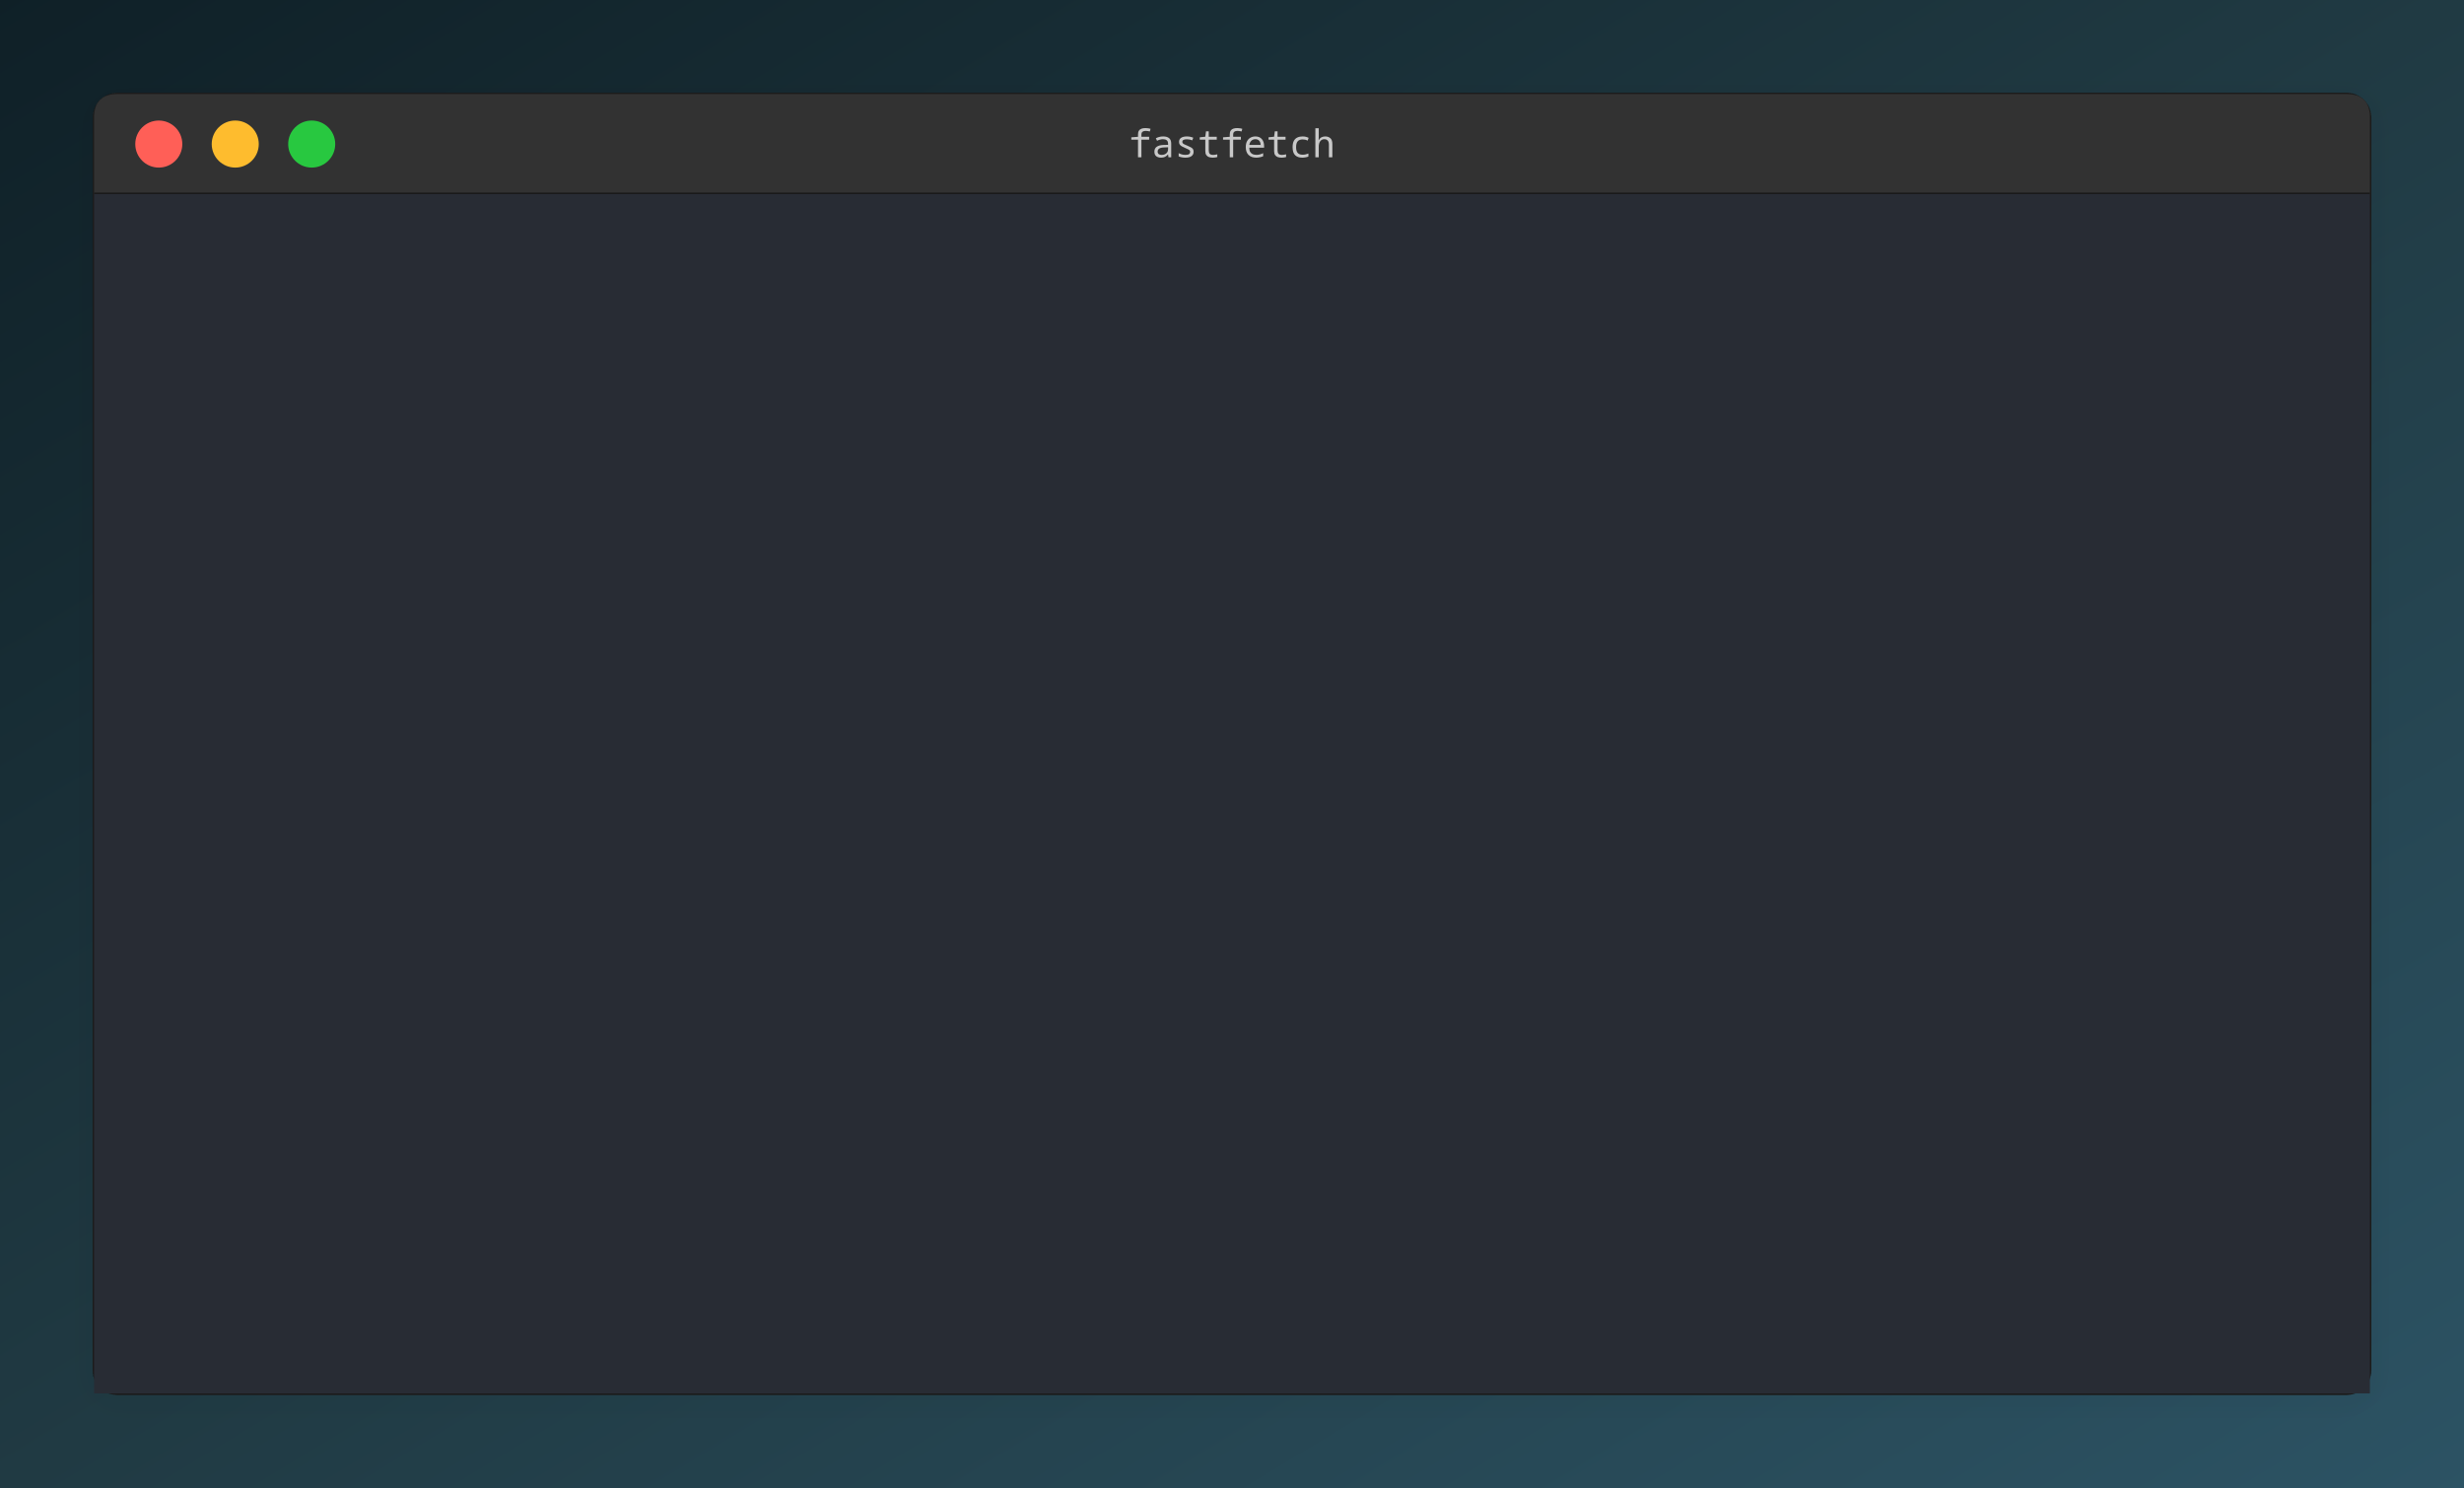
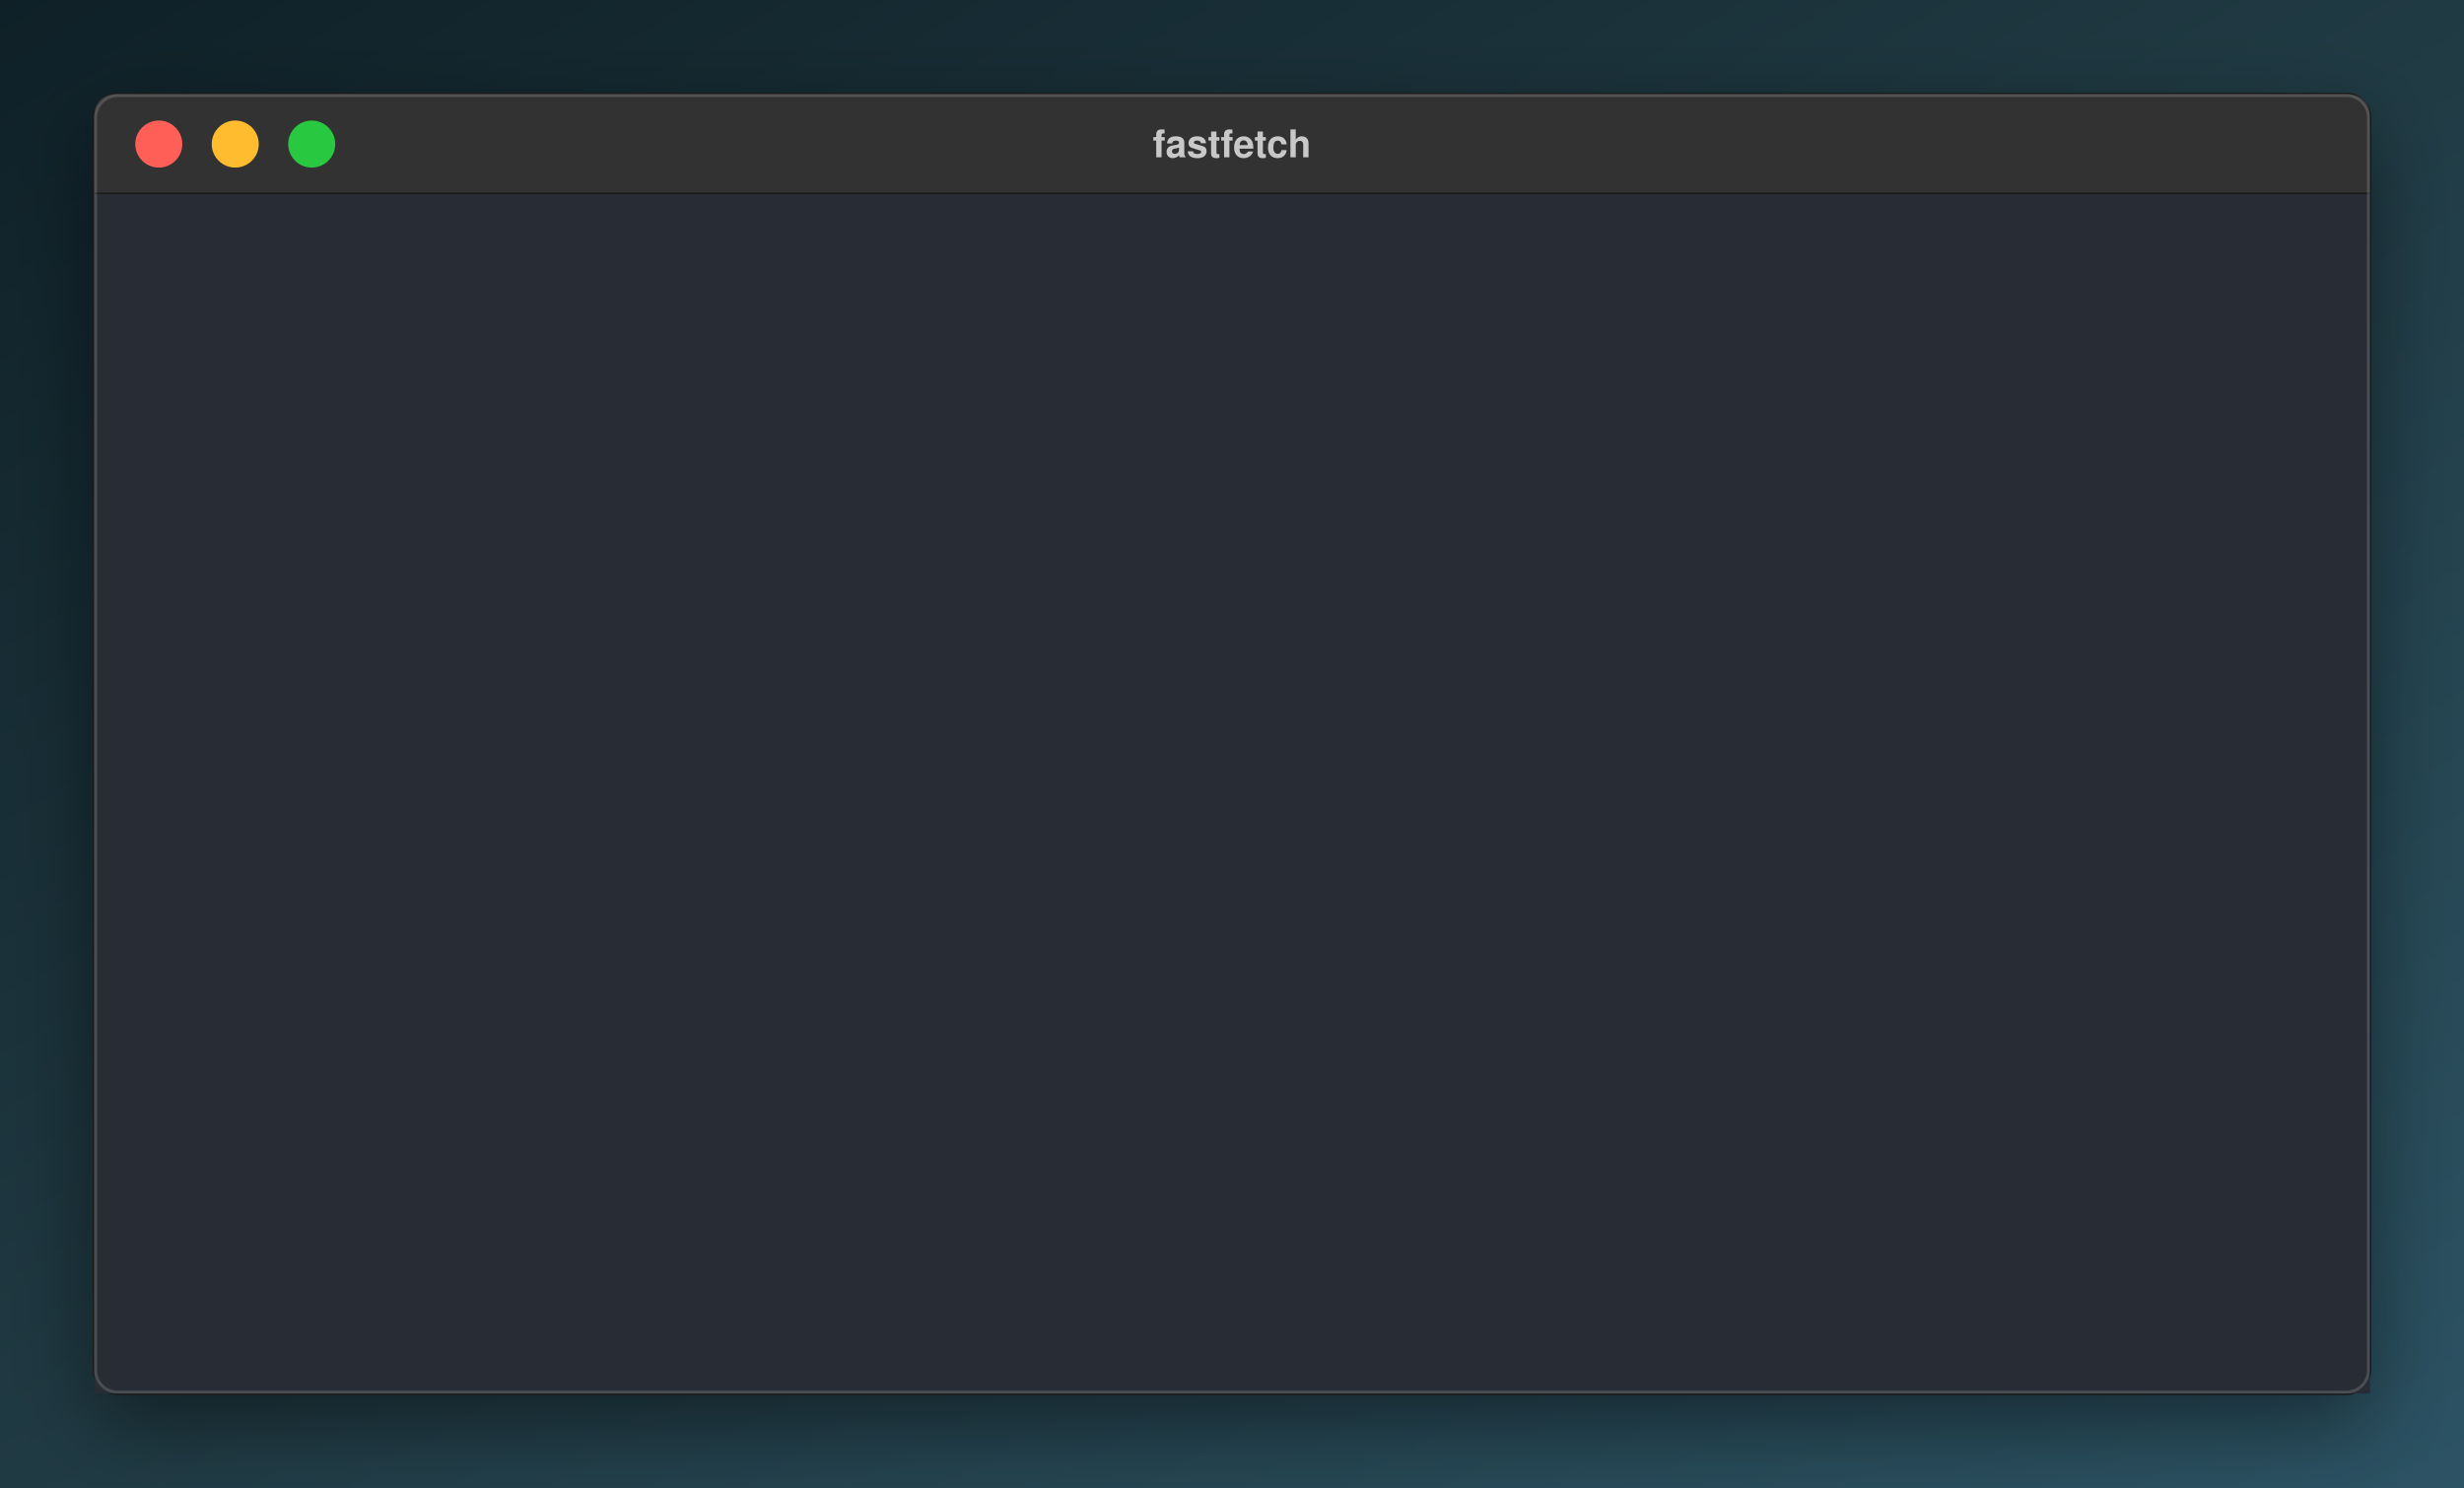
<svg xmlns="http://www.w3.org/2000/svg" width="837.92" height="506" viewBox="0 0 837.92 506" preserveAspectRatio="xMidYMid meet" role="img" aria-label="scenetake output">
  <style>
text { font-family: ui-monospace, "Cascadia Mono", "Cascadia Code", "JetBrains Mono", "Noto Sans Mono", SFMono-Regular, Menlo, Monaco, Consolas, "Liberation Mono", monospace; font-size: 16px; white-space: pre; }
text { dominant-baseline: alphabetic; }
.bg,rect:not([class]) { shape-rendering: crispEdges; }
.l { visibility: hidden; animation: 8.806s step-start infinite; }
.c { fill: #d0d0d0; fill-opacity: 0.5; }
.a{transform:translate(0,82.8px)}
.e{transform:translate(0,102.8px)}
.f{transform:translate(0,162.8px)}
.g{transform:translate(0,182.8px)}
.h{transform:translate(0,202.8px)}
.b{fill:#fafafa}
.d{fill:#ce4e4f}
@keyframes p{0.568%{visibility:visible}}
.q{animation-delay:1.1s;animation-name:p}
@keyframes n{0.204%{visibility:visible}}
.r{animation-delay:1.15s;animation-name:n}
@keyframes s{0.182%{visibility:visible}}
.t{animation-delay:1.168s;animation-name:s}
@keyframes o{0.42%{visibility:visible}}
.u{animation-delay:1.184s;animation-name:o}
@keyframes v{0.273%{visibility:visible}}
.w{animation-delay:1.221s;animation-name:v}
@keyframes x{0.25%{visibility:visible}}
.y{animation-delay:1.245s;animation-name:x}
.z{animation-delay:1.267s;animation-name:n}
@keyframes aa{0.284%{visibility:visible}}
.ab{animation-delay:1.285s;animation-name:aa}
@keyframes ac{0.352%{visibility:visible}}
.ad{animation-delay:1.31s;animation-name:ac}
@keyframes ae{15.228%{visibility:hidden}to{visibility:visible}}
.ae{animation-name:ae}
@keyframes i{17.545%{visibility:hidden}to{visibility:visible}}
.i{animation-name:i}
@keyframes af{0.057%{visibility:visible}}
.k{animation-delay:1.545s;animation-name:af}
@keyframes m{17.602%{visibility:hidden}to{visibility:visible}}
.m{animation-name:m}
@keyframes ag{58.801%{visibility:hidden}to{visibility:visible}}
.ag{animation-name:ag}
.ah{animation-delay:1.341s;animation-name:o}
@keyframes ai{1.896%{visibility:visible}}
.aj{animation-delay:1.378s;animation-name:ai}
@keyframes ak{41.199%{visibility:visible}}
.al{animation-delay:1.55s;animation-name:ak}
.j{visibility:visible}
</style>
  <defs>
-     <filter id="window-shadow" x="-25%" y="-25%" width="150%" height="150%">
-       <feDropShadow dx="0" dy="2" stdDeviation="4" flood-opacity="0.22" />
+     <filter id="window-shadow" filterUnits="userSpaceOnUse" x="0" y="0" width="837.92" height="506">
+       <feDropShadow dx="0" dy="10" stdDeviation="14" flood-opacity="0.45" />
    </filter>
    <linearGradient id="desktop" x1="0" y1="0" x2="1" y2="1">
      <stop offset="0" stop-color="#0f2027" />
      <stop offset="0.5" stop-color="#203a43" />
      <stop offset="1" stop-color="#2c5364" />
    </linearGradient>
    <rect id="c" class="c" width="9.92" height="20" />
    <mask id="viewport-mask" x="0" y="0" width="837.92" height="506" maskUnits="userSpaceOnUse">
      <rect class="l j viewport-mask-0" x="32" y="66" width="773.92" height="408" fill="white" />
    </mask>
  </defs>
  <rect x="0" y="0" width="837.92" height="506" fill="url(#desktop)" />
-   <rect class="l j viewport-chrome-0" x="32" y="32" width="773.92" height="442" rx="8" ry="8" fill="none" stroke="#1a1a1a" stroke-width="1" filter="url(#window-shadow)" />
+   <rect class="l j viewport-chrome-0" x="32" y="32" width="773.92" height="442" rx="8" ry="8" fill="#000" filter="url(#window-shadow)" />
+   <rect class="l j viewport-chrome-0" x="32" y="32" width="773.92" height="442" rx="8" ry="8" fill="none" stroke="#1a1a1a" stroke-width="1" />
  <path class="l j viewport-chrome-0" d="M 40,32 H 797.92 Q 805.92,32 805.92,40 V 66 H 32 V 40 Q 32,32 40,32 Z" fill="#323232" />
  <line class="l j viewport-chrome-0" x1="32" y1="66" x2="805.92" y2="66" stroke="#1a1a1a" stroke-width="1" />
-   <text class="l j viewport-chrome-0" x="418.96" y="53.5" style="font-size:13px" text-anchor="middle" fill="#c8c8c8">fastfetch</text>
+   <text class="l j viewport-chrome-0" x="418.96" y="53.5" style="font:bold 13px -apple-system,BlinkMacSystemFont,'SF Pro Text','Segoe UI','Helvetica Neue',Helvetica,Arial,'Noto Sans','DejaVu Sans',sans-serif" text-anchor="middle" fill="#c8c8c8">fastfetch</text>
  <circle class="l j viewport-chrome-0" cx="54" cy="49" r="8" fill="#ff5f57" />
  <circle class="l j viewport-chrome-0" cx="80" cy="49" r="8" fill="#febc2e" />
  <circle class="l j viewport-chrome-0" cx="106" cy="49" r="8" fill="#28c840" />
  <g mask="url(#viewport-mask)" fill="#d0d0d0">
    <rect class="bg l j viewport-bg-0" x="32" y="66" width="773.92" height="408" fill="#282c34" />
    <g class="l q">
      <text x="42" y="82.8">$</text>
      <use href="#c" x="61.84" y="70" />
    </g>
    <g class="l r">
      <text x="42 61.84" y="82.8">$f</text>
      <use href="#c" x="71.76" y="70" />
    </g>
    <g class="l t">
      <text x="42 61.84 71.76" y="82.8">$fa</text>
      <use href="#c" x="81.68" y="70" />
    </g>
    <g class="l u">
      <text x="42 61.84 71.76 81.68" y="82.8">$fas</text>
      <use href="#c" x="91.6" y="70" />
    </g>
    <g class="l w a">
      <text x="42" textLength="59.52">$ fast</text>
      <use href="#c" x="101.52" y="-12.8" />
    </g>
    <g class="l y a">
      <text x="42" textLength="69.44">$ fastf</text>
      <use href="#c" x="111.44" y="-12.8" />
    </g>
    <g class="l z a">
      <text x="42" textLength="79.36">$ fastfe</text>
      <use href="#c" x="121.36" y="-12.8" />
    </g>
    <g class="l ab a">
      <text x="42" textLength="89.28">$ fastfet</text>
      <use href="#c" x="131.28" y="-12.8" />
    </g>
    <g class="l ad a">
      <text x="42" textLength="99.2">$ fastfetc</text>
      <use href="#c" x="141.2" y="-12.8" />
    </g>
    <text class="l ae a" x="42" textLength="109.12">$ fastfetch</text>
    <g class="l i e">
      <text class="b" x="121.36" font-weight="bold" textLength="128.96">_,met$$$$$gg.</text>
      <text class="d" x="349.52" font-weight="bold" textLength="39.68">demo</text>
      <text x="389.2" textLength="9.92">@</text>
      <text class="d" x="399.12" font-weight="bold" textLength="89.28">scenetake</text>
    </g>
    <g class="l i">
      <text class="b" x="91.6" y="122.8" font-weight="bold" textLength="188.48">,g$$$$$$$$$$$$$$$P.</text>
      <text x="349.52" y="122.8" textLength="138.88">--------------</text>
    </g>
    <g class="l i">
      <text class="b" x="71.76" y="142.8" font-weight="bold" textLength="228.16">,g$$P""       """Y$$.".</text>
      <text class="d" x="349.52" y="142.8" font-weight="bold" textLength="19.84">OS</text>
      <text x="369.36" y="142.8" textLength="367.04">: Debian GNU/Linux 13 (trixie) x86_64</text>
    </g>
    <g class="l k">
      <text class="b" x="61.84" y="162.8" font-weight="bold" textLength="238.08">,$$P'              `$$$.</text>
      <use href="#c" x="42" y="150" />
    </g>
    <text class="l k b" x="42" y="182.8" font-weight="bold" textLength="267.84">',$$P       ,ggs.     `$$b:</text>
    <g class="l k">
      <text class="b" x="42 51.92 61.84 71.76 81.68 141.2 151.12 161.04 170.96 180.88 270.16 280.08 290" y="202.8" font-weight="bold">`d$$',$P"'$$$</text>
      <text class="d" x="220.56" y="202.8" font-weight="bold">.</text>
    </g>
    <g class="l i">
      <text class="b" x="51.92 61.84 71.76 141.2 151.12 161.04 270.16 280.08 290" y="222.8" font-weight="bold">$$Pd$'$$P</text>
      <text class="d" x="220.56" y="222.8" font-weight="bold">,</text>
    </g>
    <g class="l k">
      <text class="b" x="51.92 61.84 71.76 141.2 151.12 161.04 250.32 260.24 270.16 280.08 290" y="242.8" font-weight="bold">$$:$$.,d$$'</text>
      <text class="d" x="200.72" y="242.8" font-weight="bold">-</text>
    </g>
    <text class="l k b" x="51.92" y="262.8" font-weight="bold" textLength="228.16">$$;      Y$b._   _,d$P'</text>
    <g class="l i">
      <text class="b" x="51.92 61.84 71.76 81.68 151.12 161.04 170.96 180.88 190.8 200.72 210.64 220.56 230.48 240.4" y="282.8" font-weight="bold">Y$$.`"Y$$$$P"'</text>
      <text class="d" x="131.28 141.2" y="282.8" font-weight="bold">`.</text>
    </g>
    <g class="l i">
      <text class="b" x="51.92" y="302.8" font-weight="bold" textLength="39.68">`$$b</text>
      <text class="d" x="151.12" y="302.8" font-weight="bold" textLength="49.6">"-.__</text>
    </g>
    <text class="l i b" x="61.84" y="322.8" font-weight="bold" textLength="49.6">`Y$$b</text>
    <text class="l i b" x="71.76" y="342.8" font-weight="bold" textLength="49.6">`Y$$.</text>
    <text class="l i b" x="91.6" y="362.8" font-weight="bold" textLength="49.6">`$$b.</text>
    <text class="l i b" x="111.44" y="382.8" font-weight="bold" textLength="59.52">`Y$$b.</text>
    <text class="l i b" x="131.28" y="402.8" font-weight="bold" textLength="69.44">`"Y$b._</text>
    <text class="l i b" x="170.96" y="422.8" font-weight="bold" textLength="49.6">`""""</text>
    <g class="l m f">
      <text class="b" x="61.84" font-weight="bold" textLength="238.08">,$$P'              `$$$.</text>
      <text class="d" x="349.52" font-weight="bold" textLength="79.36">Packages</text>
      <text x="428.88" textLength="119.04">: 156 (dpkg)</text>
    </g>
    <g class="l m g">
      <text class="b" x="42" font-weight="bold" textLength="267.84">',$$P       ,ggs.     `$$b:</text>
      <text class="d" x="349.52" font-weight="bold" textLength="79.36">Terminal</text>
      <text x="428.88" textLength="158.72">: xterm-256color</text>
    </g>
    <g class="l m h">
      <text class="b" x="42 51.92 61.84 71.76 81.68 141.2 151.12 161.04 170.96 180.88 270.16 280.08 290" font-weight="bold">`d$$',$P"'$$$</text>
      <text class="d" x="220.56 349.52 359.44 369.36 379.28 389.2 399.12" font-weight="bold">.Locale</text>
      <text x="409.04 428.88 438.8 448.72 458.64 468.56 478.48 488.4">:C.UTF-8</text>
    </g>
    <g class="l m">
      <rect x="349.52" y="230" width="29.76" height="20" fill="#151515" />
      <rect x="379.28" y="230" width="29.76" height="20" fill="#ac4142" />
      <rect x="409.04" y="230" width="29.76" height="20" fill="#7e8e50" />
      <rect x="438.8" y="230" width="29.76" height="20" fill="#e5b567" />
      <rect x="468.56" y="230" width="29.76" height="20" fill="#6c99bb" />
      <rect x="498.32" y="230" width="29.76" height="20" fill="#9f4e85" />
      <rect x="528.08" y="230" width="29.76" height="20" fill="#7dd6cf" />
      <rect x="557.84" y="230" width="29.76" height="20" fill="#d0d0d0" />
      <text class="b" x="51.92 61.84 71.76 141.2 151.12 161.04 250.32 260.24 270.16 280.08 290" y="242.8" font-weight="bold">$$:$$.,d$$'</text>
      <text class="d" x="200.72" y="242.8" font-weight="bold">-</text>
    </g>
    <g class="l m">
      <rect x="349.52" y="250" width="29.76" height="20" fill="#505050" />
      <rect x="379.28" y="250" width="29.76" height="20" fill="#ac4142" />
      <rect x="409.04" y="250" width="29.76" height="20" fill="#7e8e50" />
      <rect x="438.8" y="250" width="29.76" height="20" fill="#e5b567" />
      <rect x="468.56" y="250" width="29.76" height="20" fill="#6c99bb" />
      <rect x="498.32" y="250" width="29.76" height="20" fill="#9f4e85" />
      <rect x="528.08" y="250" width="29.76" height="20" fill="#7dd6cf" />
      <rect x="557.84" y="250" width="29.76" height="20" fill="#f5f5f5" />
      <text class="b" x="51.92" y="262.8" font-weight="bold" textLength="228.16">$$;      Y$b._   _,d$P'</text>
    </g>
    <g class="l ag">
      <text x="42" y="442.8">$</text>
      <use href="#c" x="61.84" y="430" />
    </g>
    <use href="#c" x="151.12" y="70" class="l ah" />
    <use href="#c" x="42" y="90" class="l aj" />
    <use href="#c" x="42" y="430" class="l al" />
  </g>
+   <rect class="l j viewport-chrome-0" x="32.5" y="32.5" width="772.92" height="441" rx="7.5" ry="7.5" fill="none" stroke="#ffffff" stroke-opacity="0.16" />
</svg>
